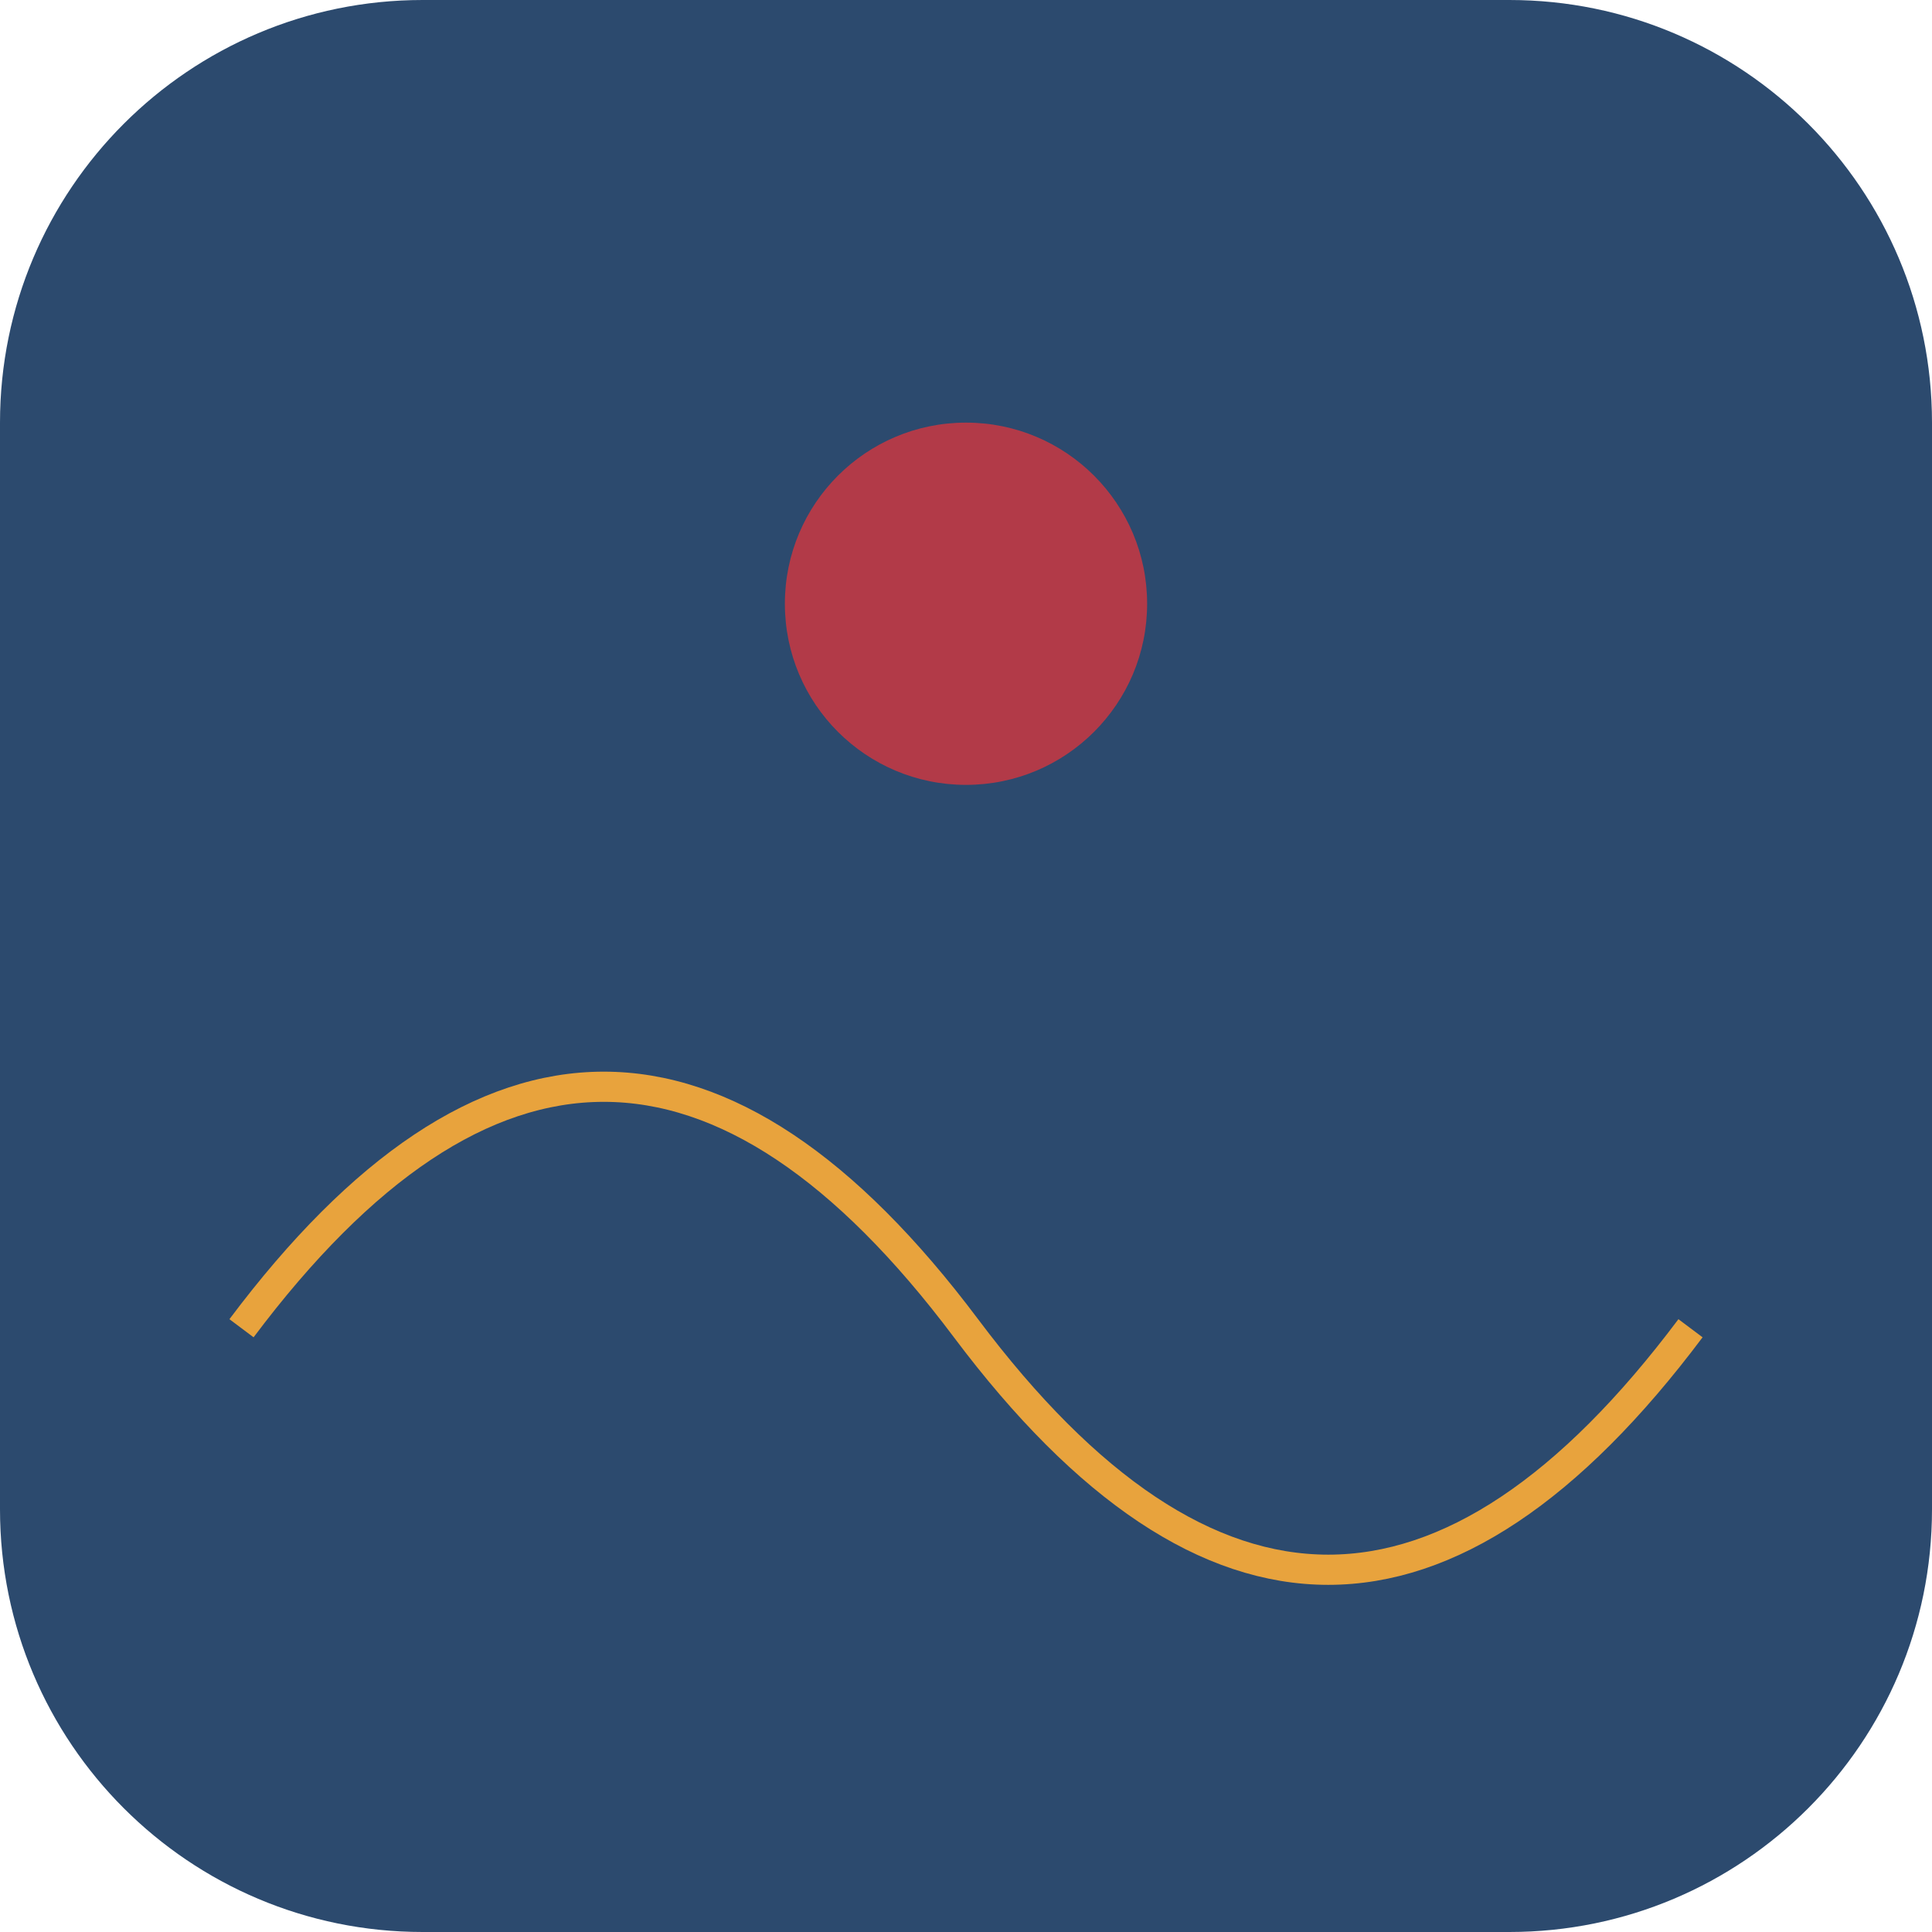
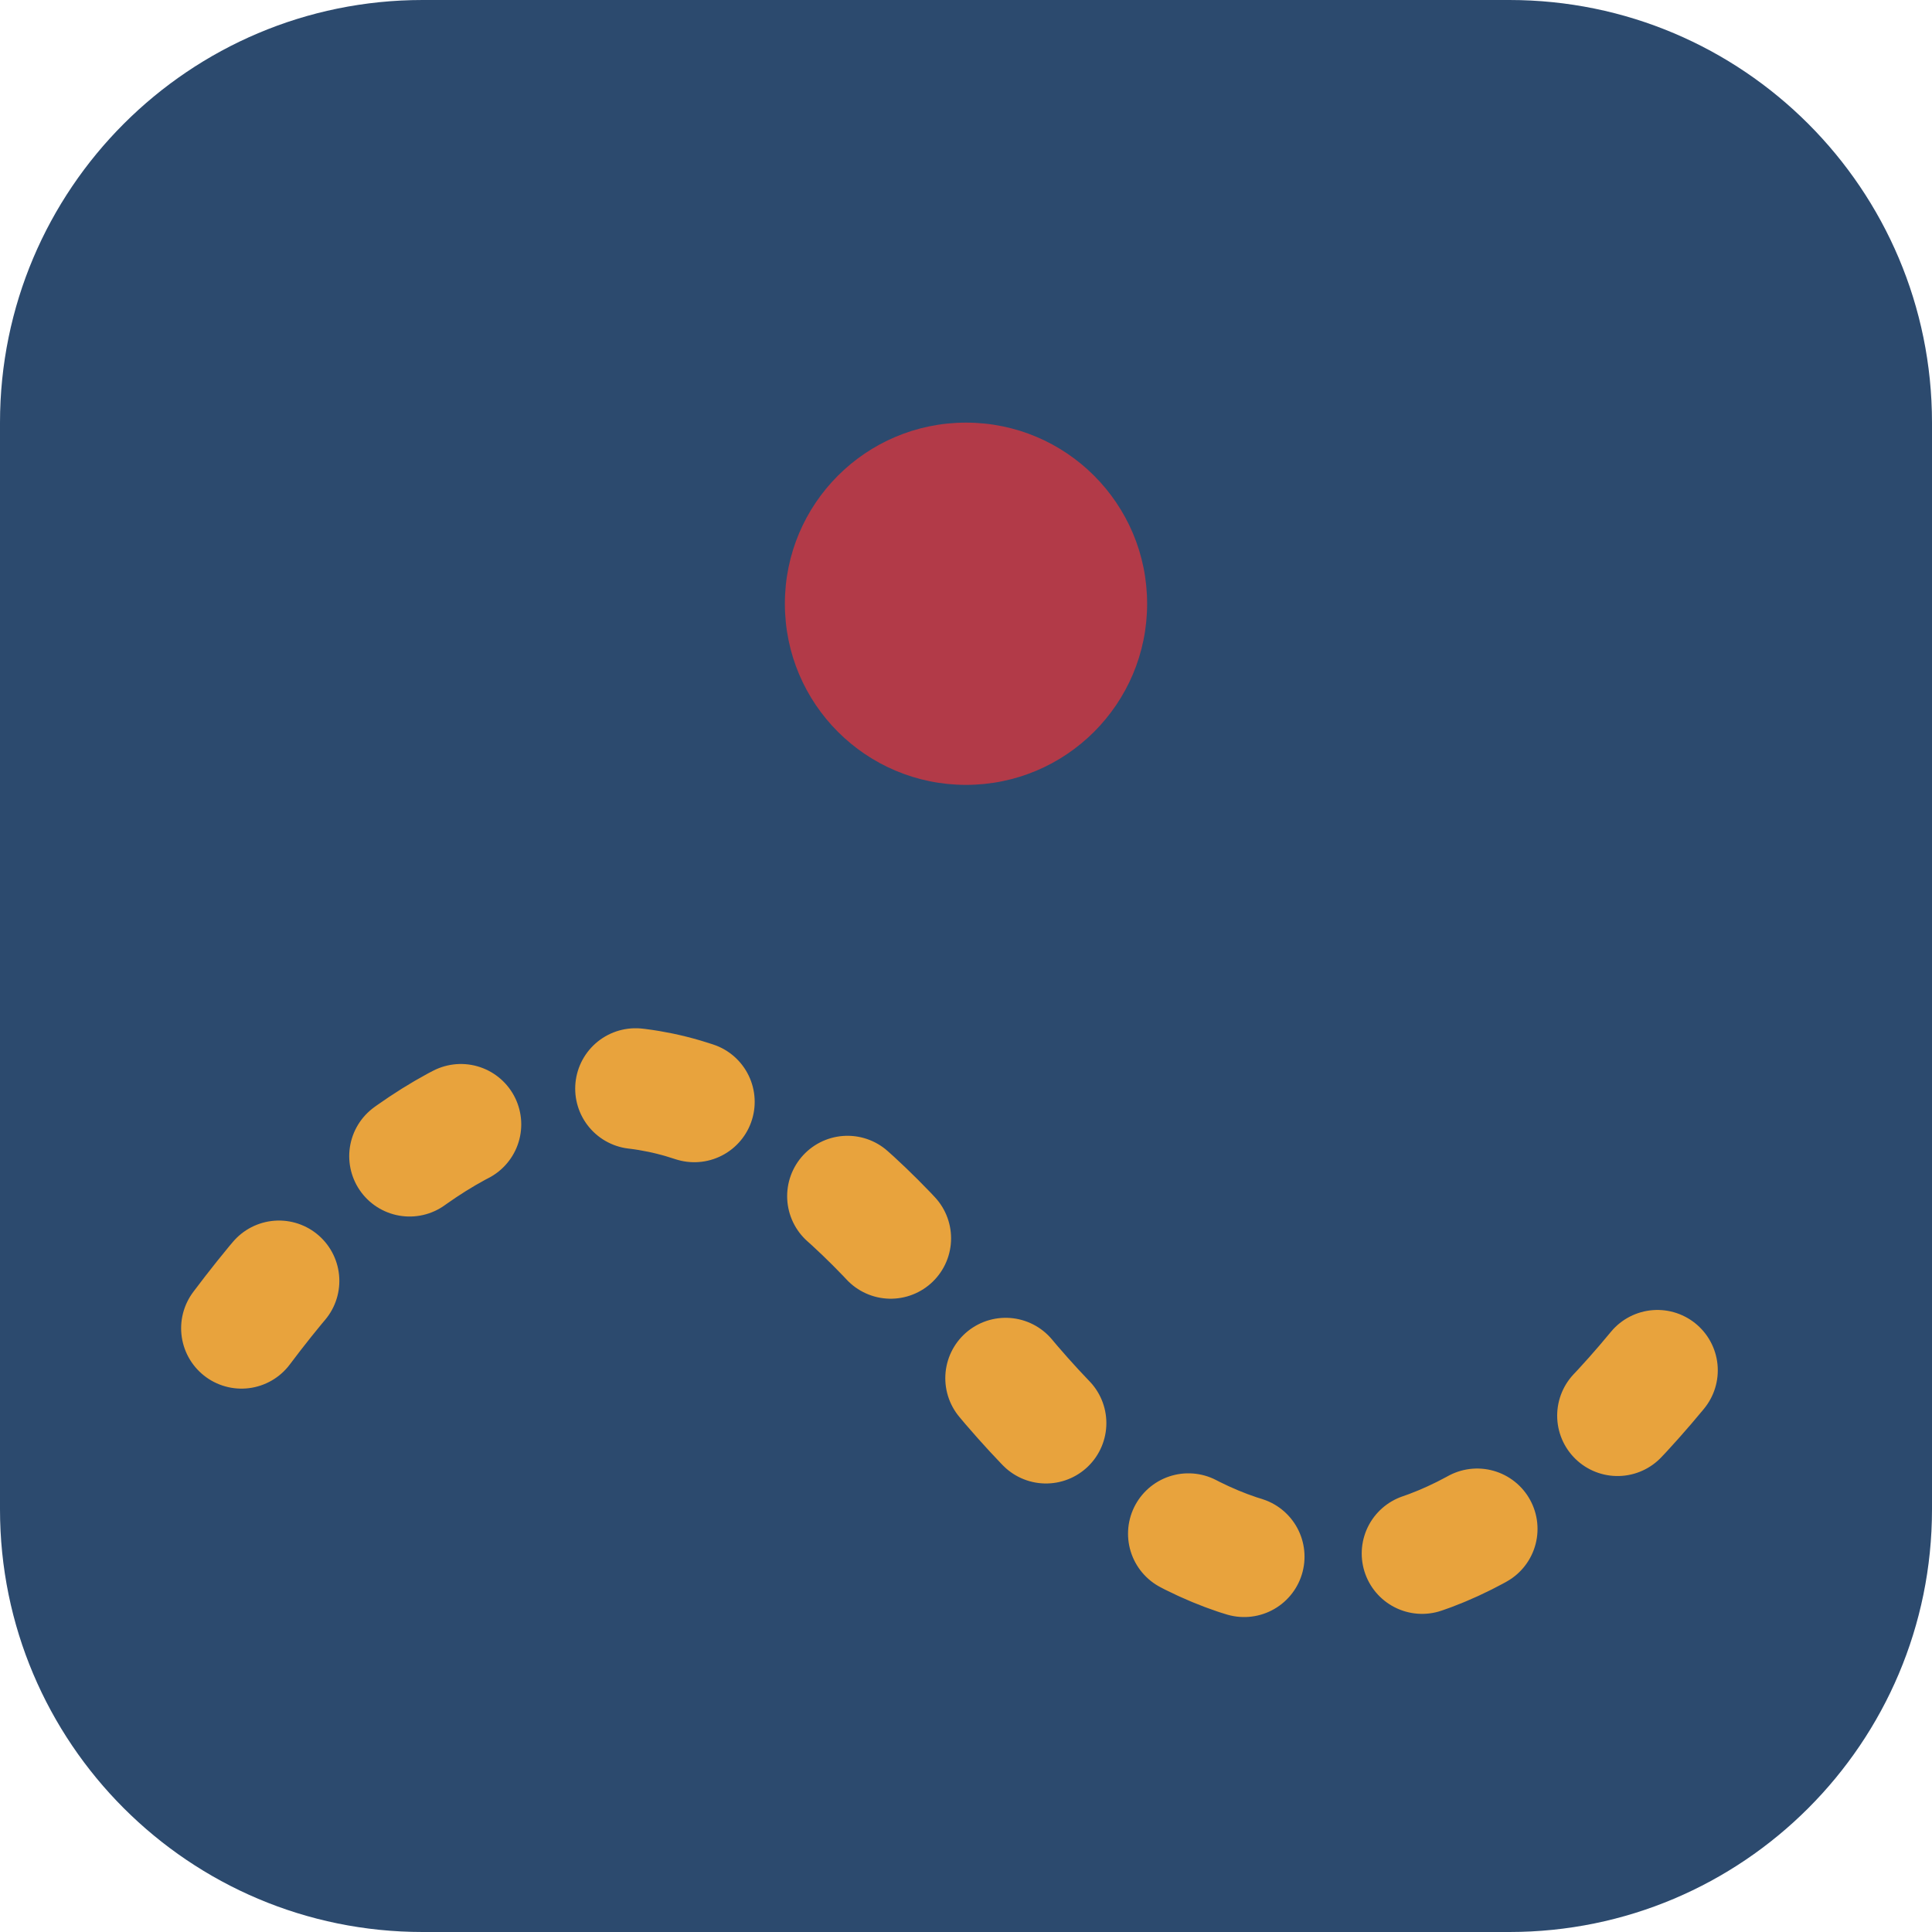
<svg xmlns="http://www.w3.org/2000/svg" viewBox="0 0 64 64">
  <rect width="64" height="64" rx="14" fill="#2C4A6E" />
-   <path d="M8 44 Q 20 28, 32 44 T 56 44" stroke="#E8A33D" strokeWidth="4" fill="none" strokeLinecap="round" strokeDasharray="2 6" />
+   <path d="M8 44 Q 20 28, 32 44 T 56 44" stroke="#E8A33D" stroke-width="4" fill="none" stroke-linecap="round" stroke-dasharray="2 6" />
  <circle cx="32" cy="20" r="6" fill="#B23A48" />
</svg>
